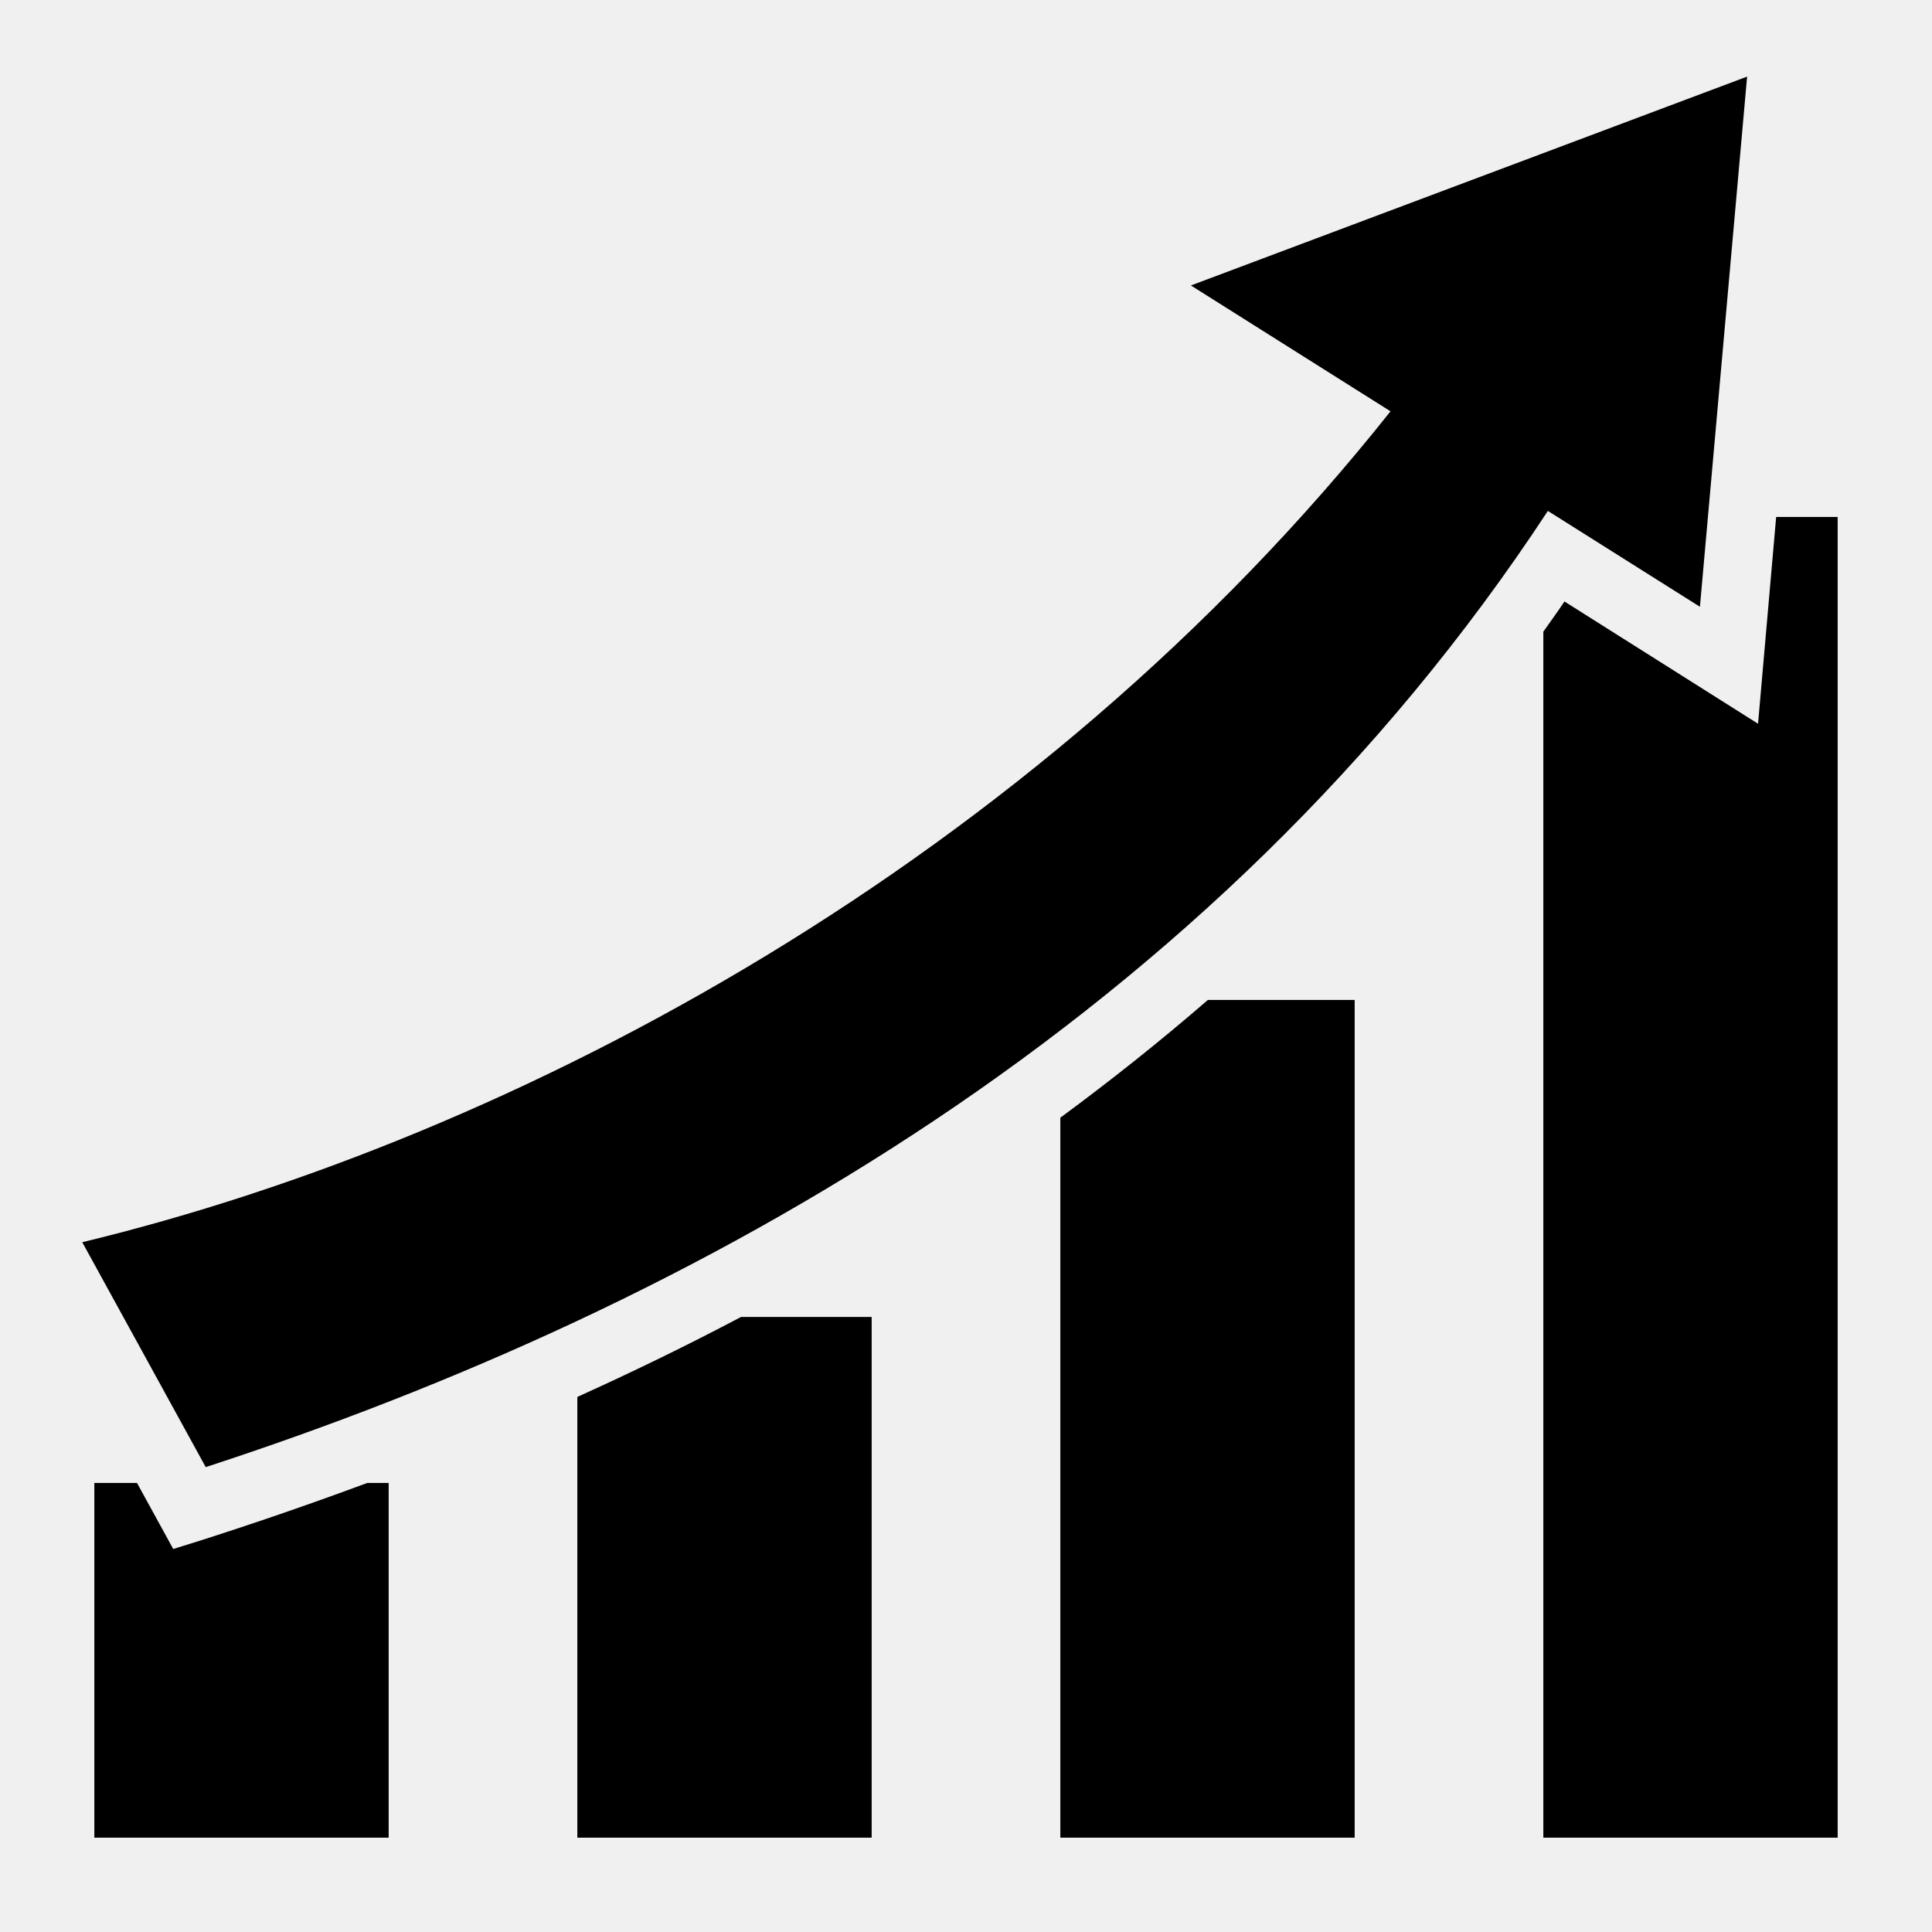
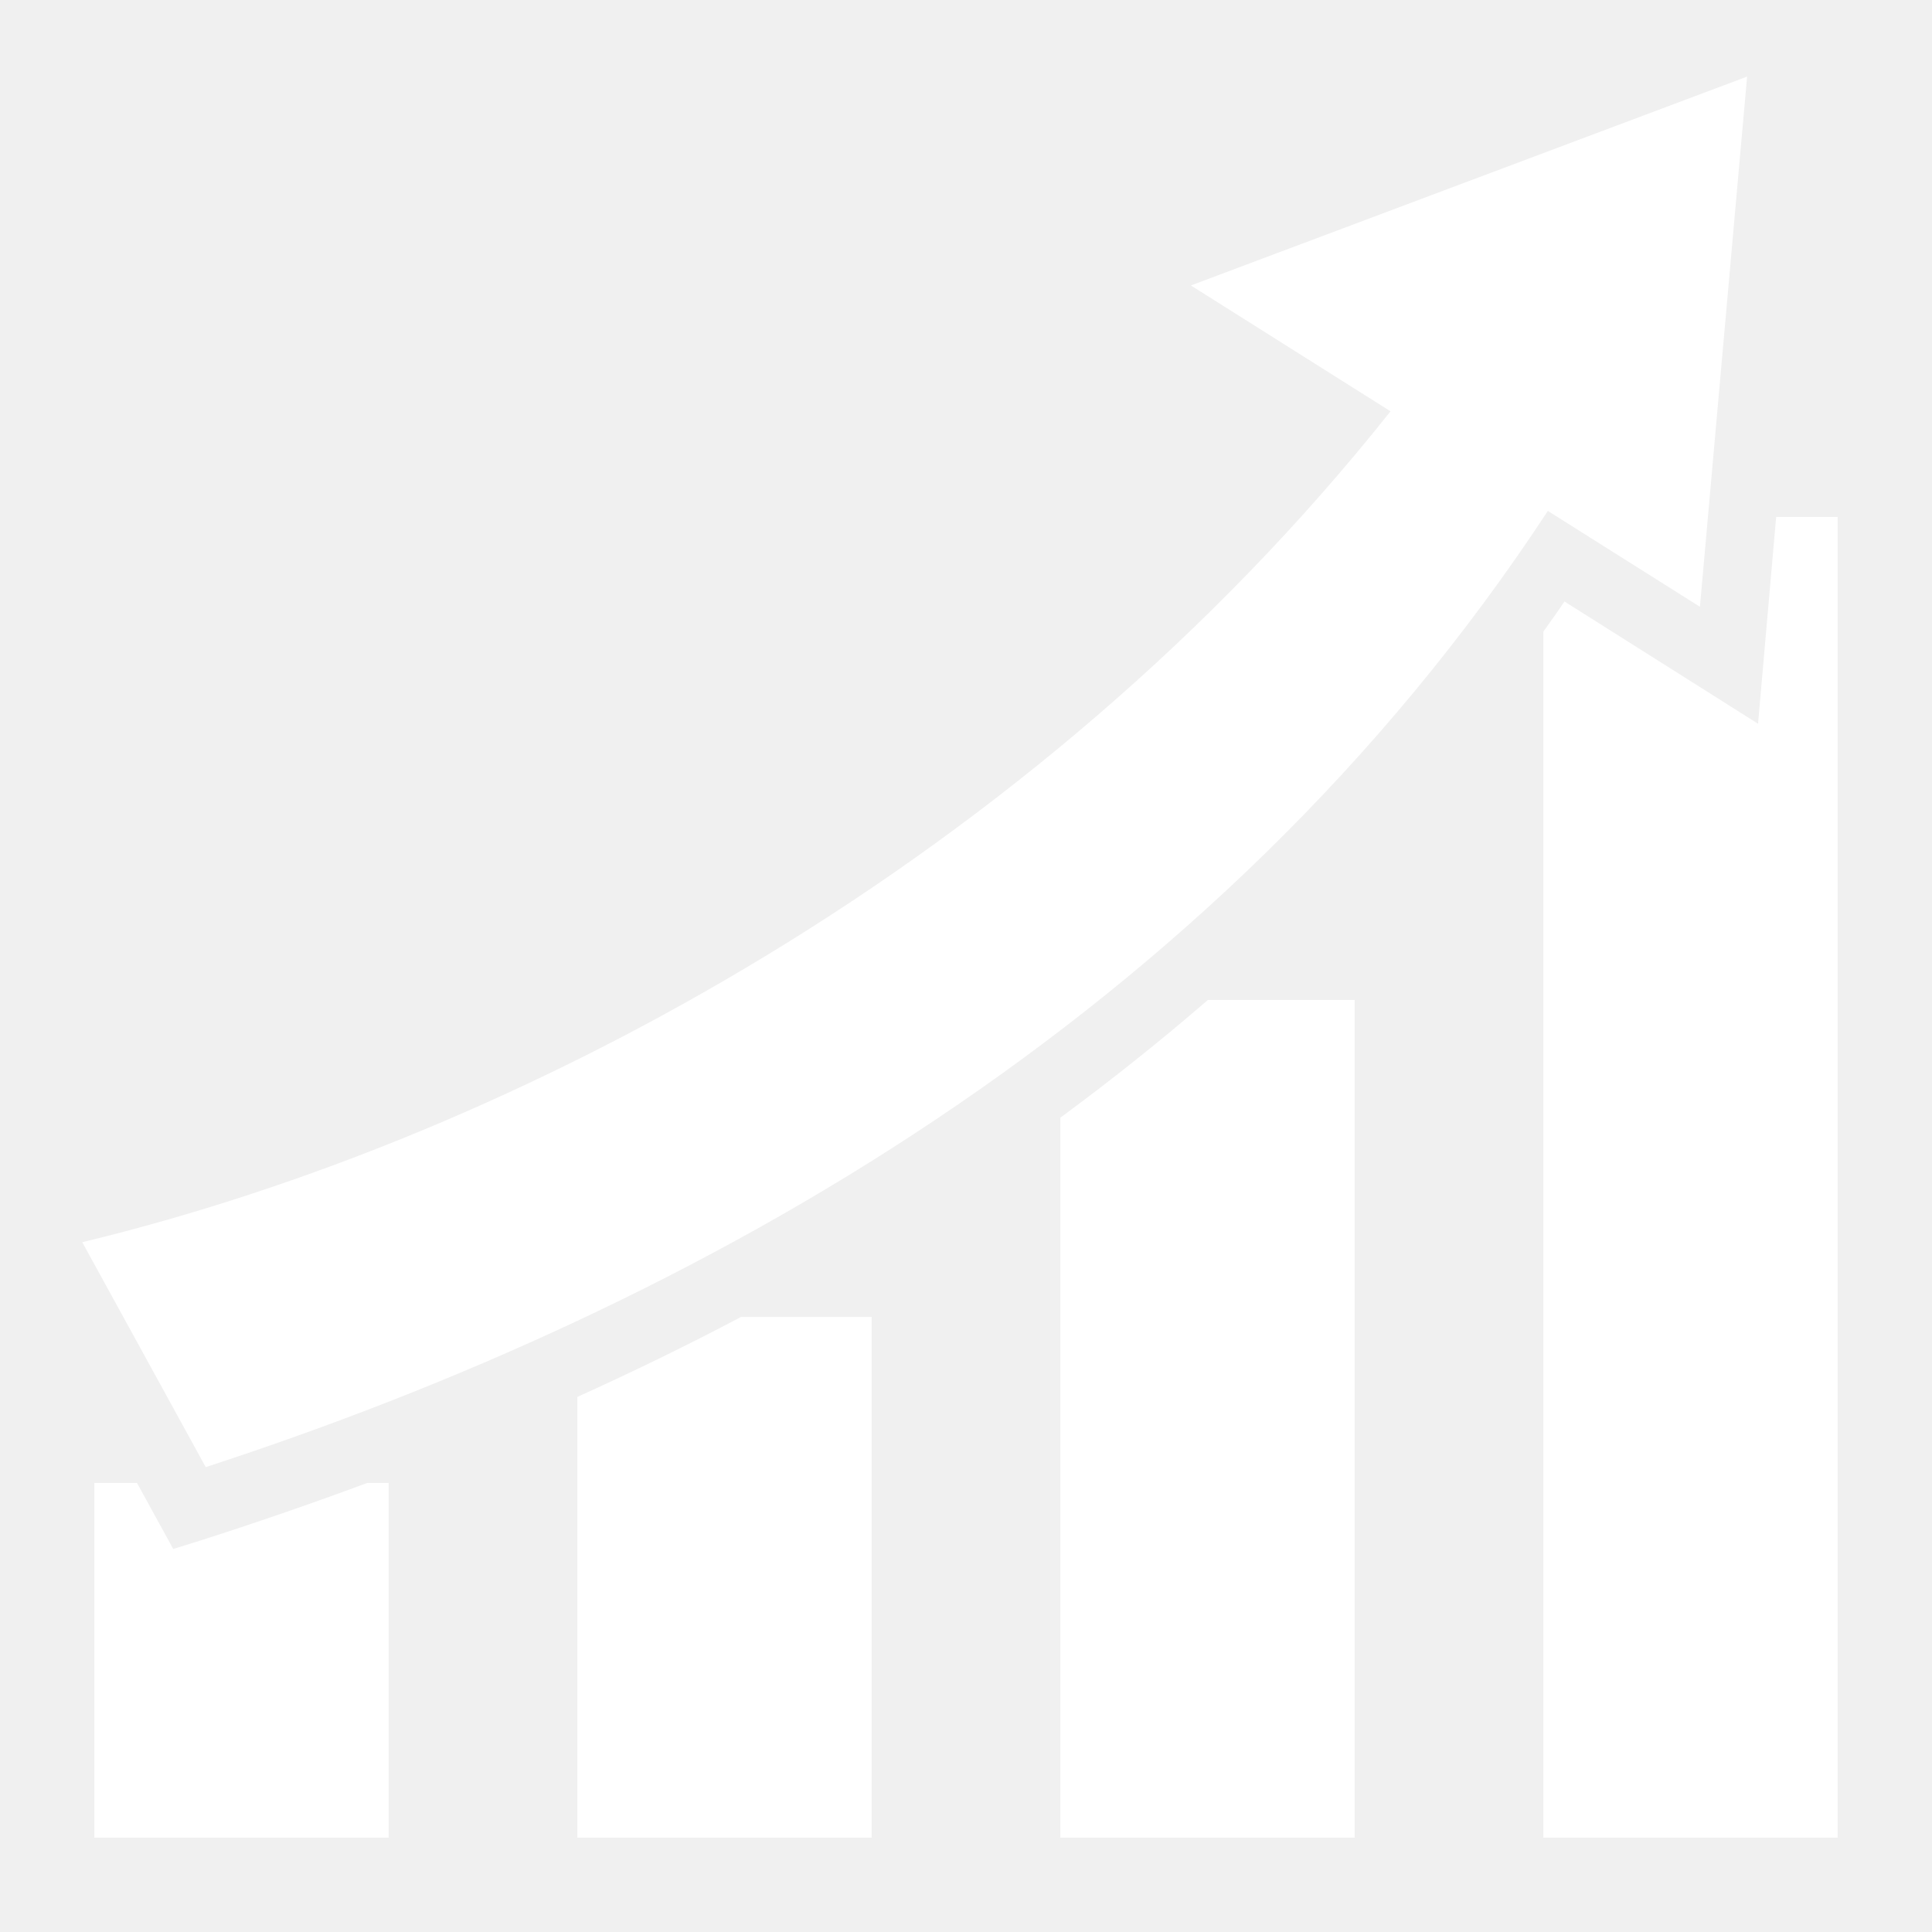
<svg xmlns="http://www.w3.org/2000/svg" width="512" height="512" viewBox="0 0 512 512">
-   <path fill="currentColor" d="M463 20.3 315.6 75.65 368.5 109C274 228 137.3 301.3 21.8 329.2l32.72 59.6C184.3 346.5 321.7 270.2 410.2 135.4l40.3 25.4L463 20.3zm7.7 116.7-4.8 54.8-51.3-32.4c-1.8 2.7-3.7 5.3-5.6 8V487h78V137h-16.3zM320.1 265c-12.7 11-25.8 21.4-39.1 31.2V487h78V265h-38.9zm-123.7 84c-14.4 7.6-28.8 14.6-43.4 21.2V487h78V349h-34.6zM25 393v94h78v-94h-5.68c-14.82 5.5-29.63 10.6-44.35 15.3l-7.06 2.2-9.6-17.5H25z" />
+   <path fill="#ffffff" d="M463 20.3 315.6 75.65 368.5 109C274 228 137.3 301.3 21.8 329.2l32.72 59.6C184.3 346.5 321.7 270.2 410.2 135.4l40.3 25.4L463 20.3zm7.7 116.7-4.8 54.8-51.3-32.4c-1.8 2.7-3.7 5.3-5.6 8V487h78V137h-16.3zM320.1 265c-12.7 11-25.8 21.4-39.1 31.2V487h78V265h-38.9zm-123.7 84c-14.4 7.6-28.8 14.6-43.4 21.2V487h78V349h-34.6zM25 393v94h78v-94h-5.68c-14.82 5.5-29.63 10.6-44.35 15.3l-7.06 2.2-9.6-17.5H25z" />
</svg>
